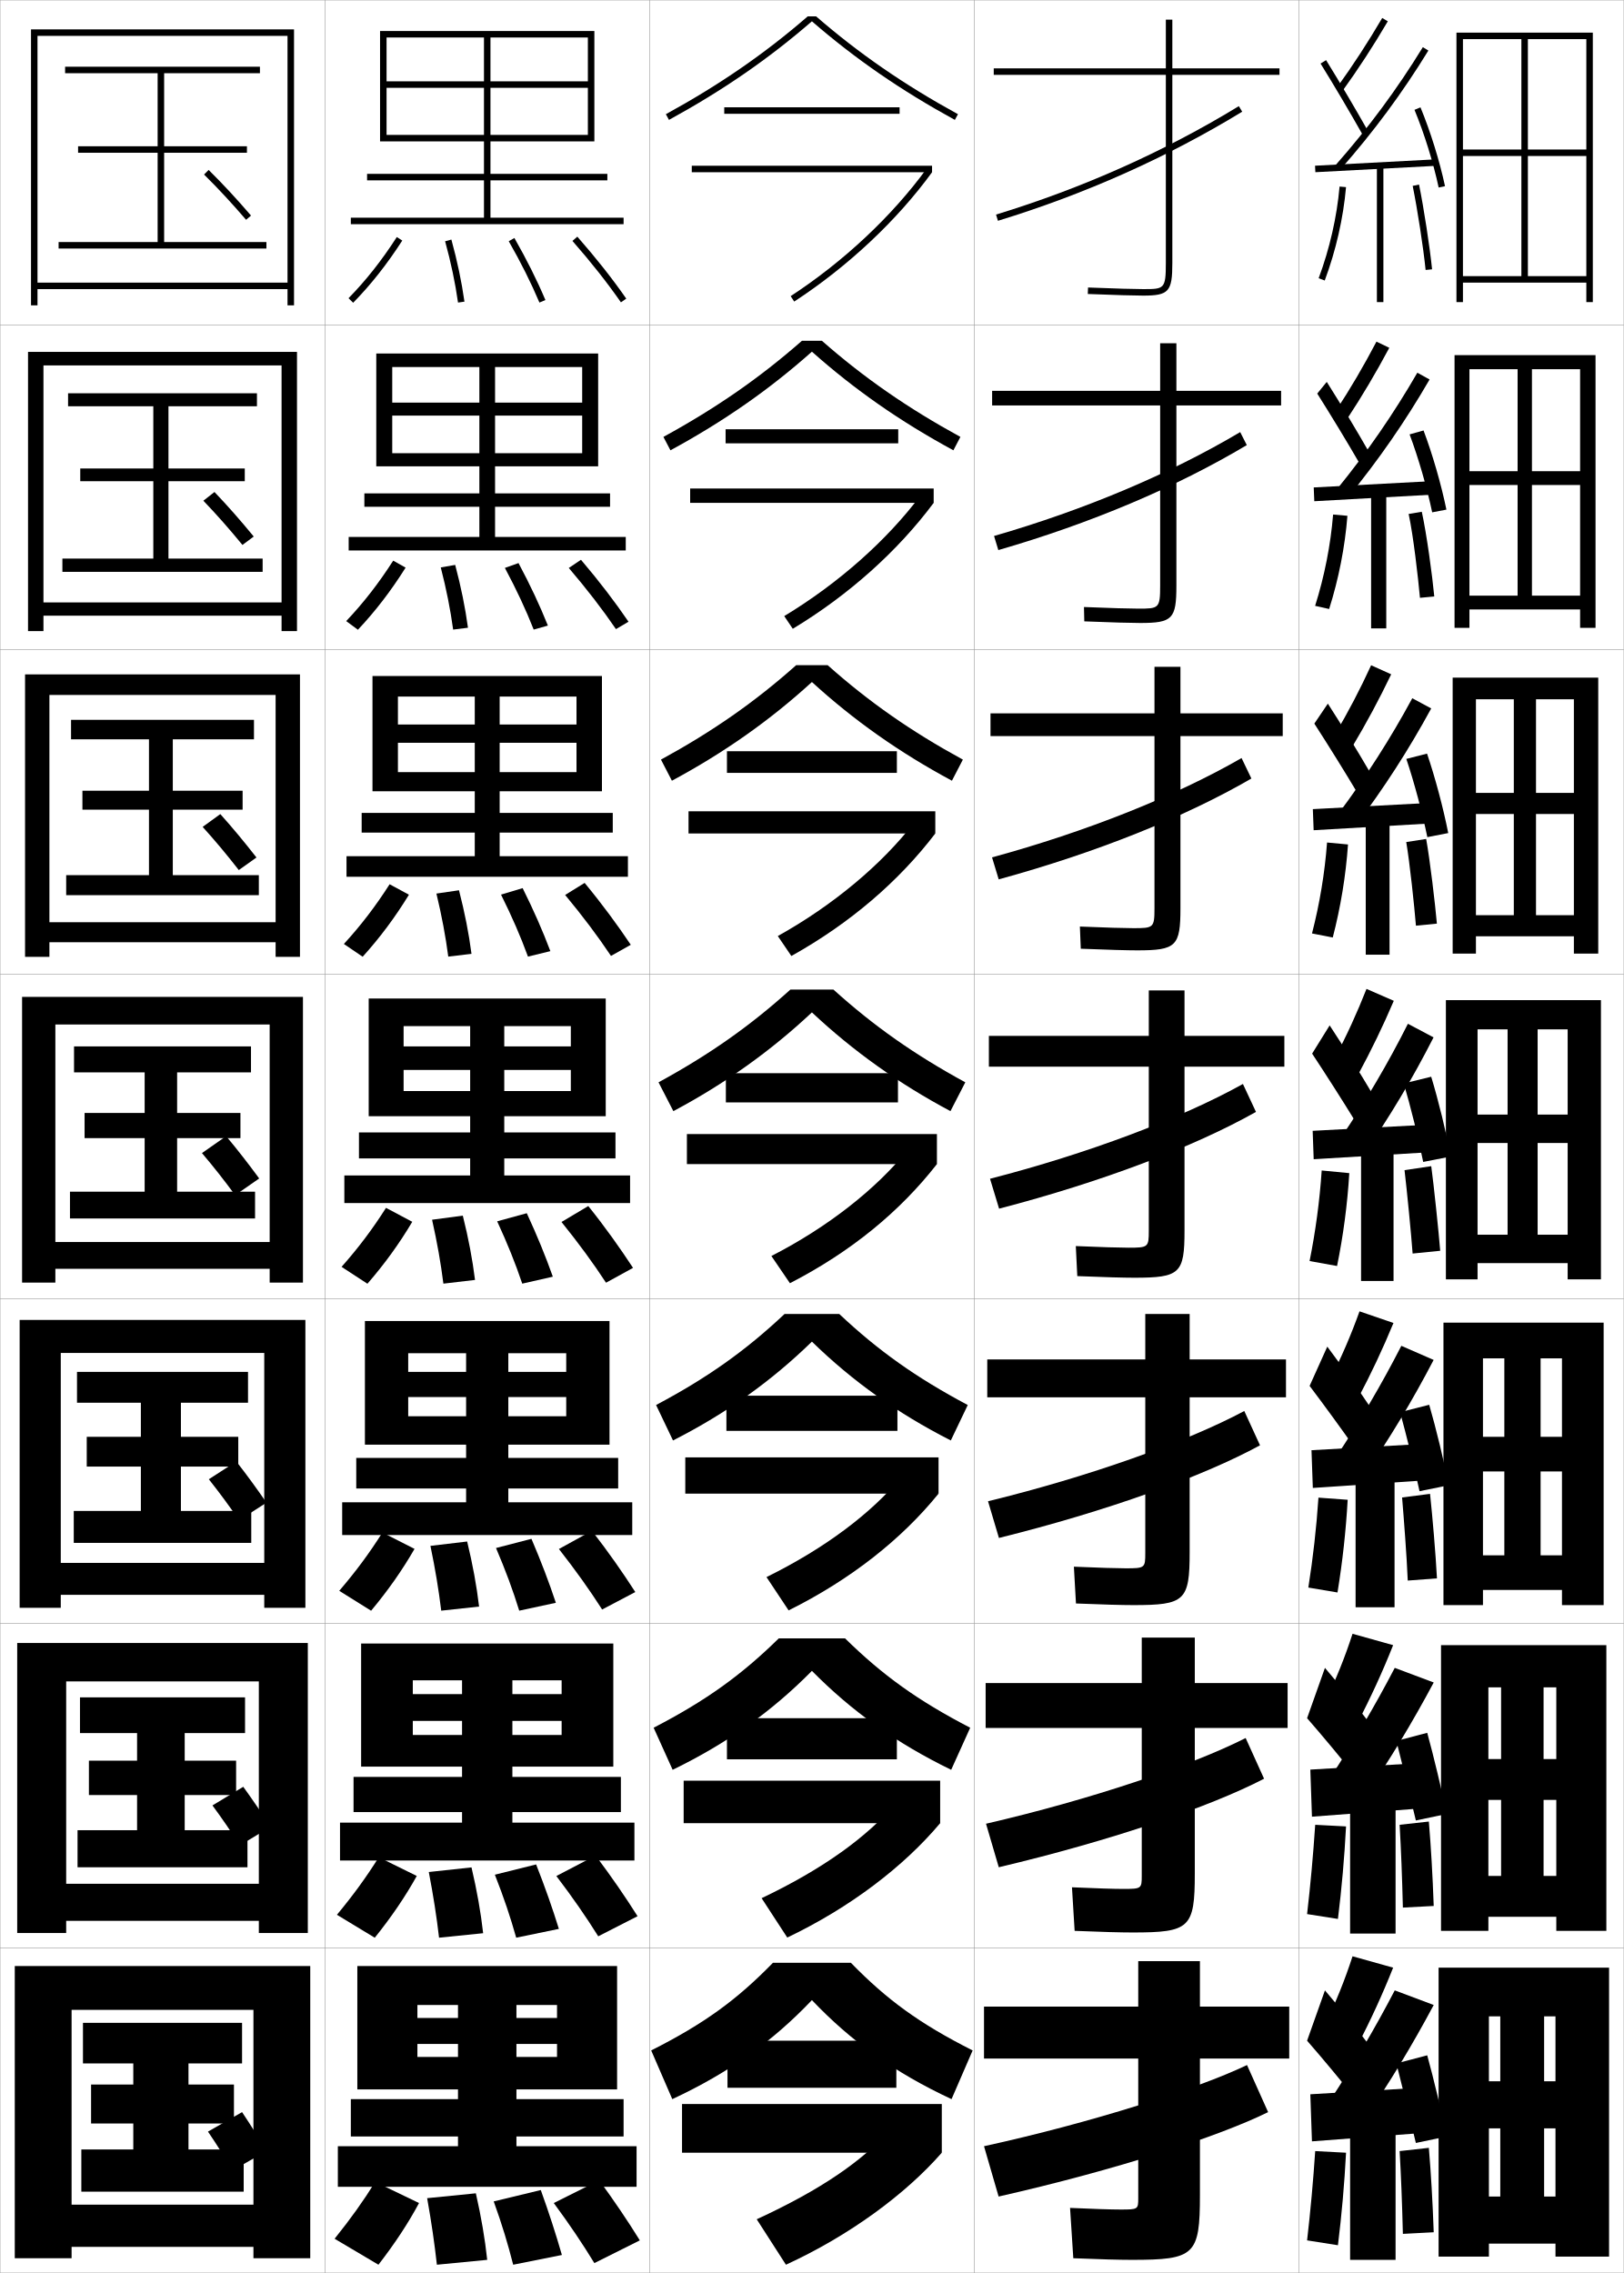
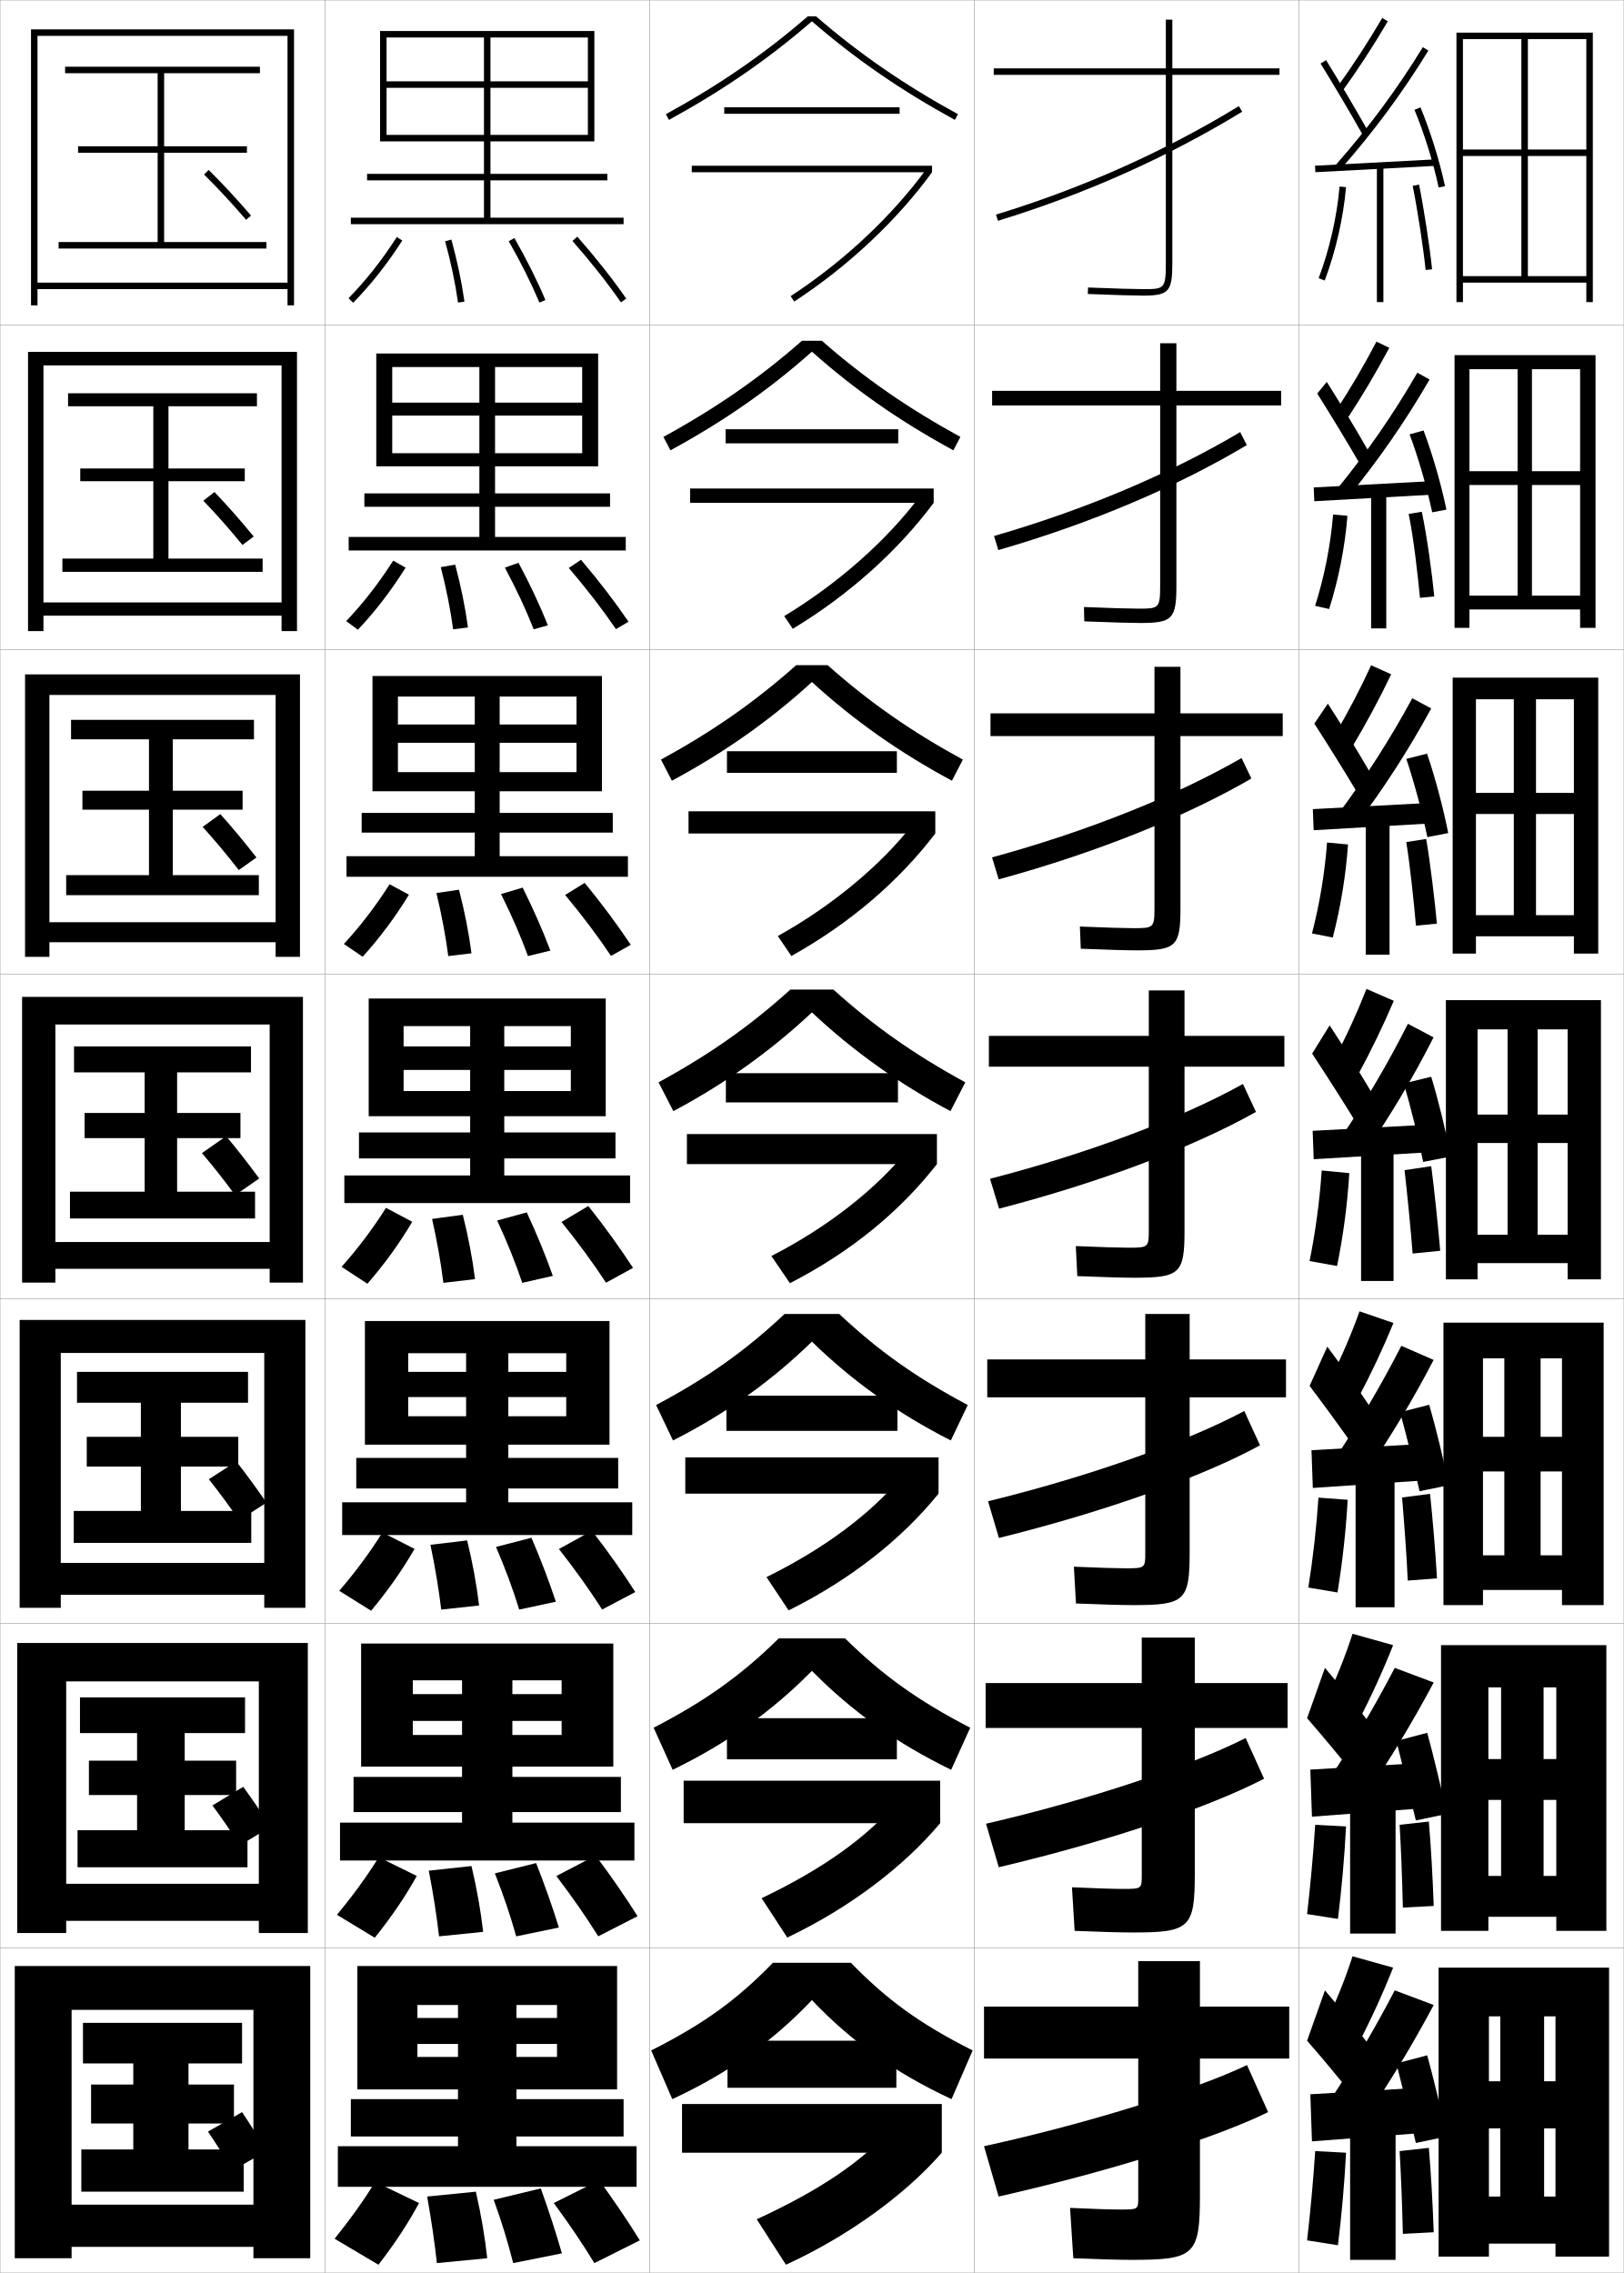
<svg xmlns="http://www.w3.org/2000/svg" width="500.1" height="700.1" viewBox="0 0 500.1 700.1" overflow="visible" enable-background="new 0 0 500.1 700.1" xml:space="preserve">
  <g id="glyphs">
    <g>
      <rect x="0.05" y="0.05" fill="none" stroke="#999999" stroke-width="0.1" width="100" height="100" />
      <rect x="0.05" y="100.05" fill="none" stroke="#999999" stroke-width="0.1" width="100" height="100" />
      <rect x="0.05" y="200.05" fill="none" stroke="#999999" stroke-width="0.1" width="100" height="100" />
      <rect x="0.05" y="300.05" fill="none" stroke="#999999" stroke-width="0.1" width="100" height="100" />
      <rect x="0.05" y="400.05" fill="none" stroke="#999999" stroke-width="0.1" width="100" height="100" />
      <rect x="0.05" y="500.05" fill="none" stroke="#999999" stroke-width="0.1" width="100" height="100" />
      <rect x="0.05" y="600.05" fill="none" stroke="#999999" stroke-width="0.1" width="100" height="100" />
      <rect x="100.05" y="0.05" fill="none" stroke="#999999" stroke-width="0.1" width="100" height="100" />
      <rect x="100.05" y="100.05" fill="none" stroke="#999999" stroke-width="0.1" width="100" height="100" />
      <rect x="100.05" y="200.05" fill="none" stroke="#999999" stroke-width="0.1" width="100" height="100" />
      <rect x="100.05" y="300.05" fill="none" stroke="#999999" stroke-width="0.1" width="100" height="100" />
      <rect x="100.05" y="400.05" fill="none" stroke="#999999" stroke-width="0.1" width="100" height="100" />
      <rect x="100.05" y="500.05" fill="none" stroke="#999999" stroke-width="0.1" width="100" height="100" />
      <rect x="100.05" y="600.05" fill="none" stroke="#999999" stroke-width="0.1" width="100" height="100" />
      <rect x="200.05" y="0.05" fill="none" stroke="#999999" stroke-width="0.1" width="100" height="100" />
      <rect x="200.05" y="100.05" fill="none" stroke="#999999" stroke-width="0.1" width="100" height="100" />
      <rect x="200.05" y="200.05" fill="none" stroke="#999999" stroke-width="0.1" width="100" height="100" />
      <rect x="200.05" y="300.05" fill="none" stroke="#999999" stroke-width="0.1" width="100" height="100" />
      <rect x="200.05" y="400.05" fill="none" stroke="#999999" stroke-width="0.1" width="100" height="100" />
      <rect x="200.05" y="500.05" fill="none" stroke="#999999" stroke-width="0.1" width="100" height="100" />
      <rect x="200.05" y="600.05" fill="none" stroke="#999999" stroke-width="0.1" width="100" height="100" />
      <rect x="300.05" y="0.05" fill="none" stroke="#999999" stroke-width="0.1" width="100" height="100" />
      <rect x="300.05" y="100.05" fill="none" stroke="#999999" stroke-width="0.1" width="100" height="100" />
      <rect x="300.05" y="200.05" fill="none" stroke="#999999" stroke-width="0.1" width="100" height="100" />
      <rect x="300.05" y="300.05" fill="none" stroke="#999999" stroke-width="0.1" width="100" height="100" />
      <rect x="300.05" y="400.05" fill="none" stroke="#999999" stroke-width="0.1" width="100" height="100" />
      <rect x="300.05" y="500.05" fill="none" stroke="#999999" stroke-width="0.1" width="100" height="100" />
      <rect x="300.05" y="600.05" fill="none" stroke="#999999" stroke-width="0.1" width="100" height="100" />
      <rect x="400.05" y="0.05" fill="none" stroke="#999999" stroke-width="0.1" width="100" height="100" />
      <rect x="400.05" y="100.05" fill="none" stroke="#999999" stroke-width="0.1" width="100" height="100" />
      <rect x="400.05" y="200.05" fill="none" stroke="#999999" stroke-width="0.1" width="100" height="100" />
      <rect x="400.05" y="300.05" fill="none" stroke="#999999" stroke-width="0.1" width="100" height="100" />
      <rect x="400.05" y="400.05" fill="none" stroke="#999999" stroke-width="0.1" width="100" height="100" />
      <rect x="400.05" y="500.05" fill="none" stroke="#999999" stroke-width="0.1" width="100" height="100" />
      <rect x="400.05" y="600.05" fill="none" stroke="#999999" stroke-width="0.1" width="100" height="100" />
    </g>
    <g>
      <path d="M306.757,66.094l0.586,1.912c26.841-8.218,52.151-19.523,75.228-33.603      l-1.041-1.707C358.596,46.688,333.438,57.925,306.757,66.094z" />
      <path d="M306.139,165.086l1.322,4.344c28.437-8.223,54.781-19.364,76.522-32.336      l-2.034-4.006C360.289,145.966,333.889,157.073,306.139,165.086z" />
      <path d="M305.521,264.079l2.057,6.775c30.034-8.228,57.413-19.204,77.818-31.068      l-3.026-6.305C361.983,245.246,334.34,256.22,305.521,264.079z" />
      <path d="M304.903,363.071l2.793,9.207c31.63-8.233,60.043-19.044,79.113-29.802      l-4.02-8.604C363.677,344.525,334.79,355.368,304.903,363.071z" />
      <path d="M304.285,462.397l3.362,11.305c33.227-8.238,62.674-18.884,80.408-28.534      l-4.846-10.569C365.37,444.138,335.24,454.85,304.285,462.397z" />
      <path d="M303.668,561.724l3.931,13.402c34.822-8.243,65.305-18.724,81.704-27.268      l-5.673-12.534C367.063,543.751,335.69,554.331,303.668,561.724z" />
      <path d="M303.05,661.05l4.5,15.5c36.419-8.248,67.936-18.563,83-26l-6.5-14.5      C368.757,643.363,336.141,653.812,303.05,661.05z" />
    </g>
    <g>
      <path d="M394.05,21.05h-33v-15h-2v15h-53v2h53v58c0,8-0.528,8-7,8      c-2.281,0-8.562-0.156-16.959-0.499l-0.082,1.998      c8.426,0.345,14.74,0.501,17.041,0.501c7.906,0,9-1.215,9-10v-58h33V21.05z" />
      <path d="M394.55,120.383h-32.25v-14.667h-5v14.667h-51.75v4.5h51.75v55.5      c0,7.032-0.406,7.083-6.75,7.083c-2.358,0-8.527-0.159-16.716-0.5l0.098,4.416      c8.393,0.344,14.641,0.5,17.201,0.5c9.977,0,11.167-1.242,11.167-11.5v-55.5h32.25      V120.383z" />
      <path d="M395.05,219.716h-31.5v-14.333h-8v14.333h-50.5v7h50.5v53      c0,6.063-0.284,6.167-6.5,6.167c-2.435,0-8.492-0.162-16.473-0.5l0.278,6.833      c8.358,0.343,14.541,0.5,17.361,0.5c12.047,0,13.333-1.27,13.333-13v-53      h31.5V219.716z" />
      <path d="M304.55,319.05v9.5h49.25v50.5c0,5.095-0.162,5.25-6.25,5.25      c-2.511,0-8.457-0.164-16.229-0.5l0.459,9.25c8.324,0.342,14.44,0.5,17.521,0.5      c14.117,0,15.5-1.297,15.5-14.5v-50.5h30.75v-9.5h-30.75v-14h-11v14H304.55z" />
      <path d="M396.05,418.716h-29.667v-13.999h-13.667v13.999h-48.666v11.667h48.666v48      c0,4.547-0.128,4.667-5.999,4.667c-2.588,0-8.423-0.167-15.987-0.5l0.64,11.333      c8.29,0.341,14.341,0.5,17.681,0.5c15.882,0,17.333-1.338,17.333-16.333v-47.667      h29.667V418.716z" />
      <path d="M396.55,518.383h-28.583v-14h-16.334v14h-48.083v13.834h48.083v45.5      c0,3.999-0.096,4.083-5.75,4.083c-2.663,0-8.387-0.169-15.743-0.5l0.82,13.417      c8.256,0.34,14.24,0.5,17.84,0.5c17.646,0,19.167-1.379,19.167-18.167v-44.833      h28.583V518.383z" />
      <path d="M369.55,604.05h-19v14h-47.5v16h47.5v43c0,3.451-0.062,3.5-5.5,3.5      c-2.74,0-8.352-0.172-15.5-0.5l1,15.5c8.223,0.339,14.141,0.5,18,0.5c19.411,0,21-1.419,21-20      v-42h27.5v-16h-27.5V604.05z" />
    </g>
    <g>
      <path d="M62.846,53.76c4.495,4.453,8.366,8.623,12.946,13.942l1.516-1.305      c-4.616-5.361-8.52-9.566-13.054-14.059L62.846,53.76z" />
      <path d="M74.668,167.843l3.479-2.587c-4.204-5.106-7.858-9.268-12.094-13.716      l-3.423,2.684C66.864,158.654,70.484,162.759,74.668,167.843z" />
      <path d="M73.545,267.985l5.442-3.87c-3.791-4.851-7.196-8.969-11.135-13.372      l-5.438,3.947C66.388,259.095,69.758,263.136,73.545,267.985z" />
      <path d="M72.421,368.126l7.405-5.152c-3.378-4.596-6.534-8.67-10.175-13.029      l-7.453,5.211C65.911,359.536,69.031,363.513,72.421,368.126z" />
    </g>
    <path d="M73.63,468.268l8.437-5.436c-2.988-4.34-5.916-8.371-9.283-12.686     l-8.469,5.474C67.768,459.978,70.637,463.889,73.63,468.268z" />
    <path d="M73.84,568.408l9.468-5.717c-2.597-4.085-5.297-8.073-8.392-12.344     l-9.484,5.737C68.625,560.419,71.244,564.266,73.84,568.408z" />
    <path d="M71.55,668.55l10.5-6c-2.207-3.829-4.679-7.774-7.5-12l-10.5,6     C66.981,660.86,69.351,664.643,71.55,668.55z" />
    <g>
      <g>
        <polygon points="88.55,87.05 11.55,87.05 11.55,89.05 88.55,89.05        88.55,94.05 90.55,94.05 90.55,9.05 9.55,9.05 9.55,94.05        11.55,94.05 11.55,11.05 88.55,11.05 " />
        <polygon points="50.55,74.55 50.55,47.05 76.05,47.05 76.05,45.05        50.55,45.05 50.55,22.55 80.05,22.55 80.05,20.55 20.05,20.55        20.05,22.55 48.55,22.55 48.55,45.05 24.05,45.05 24.05,47.05        48.55,47.05 48.55,74.55 18.05,74.55 18.05,76.55 82.05,76.55        82.05,74.55 " />
      </g>
      <g>
        <polygon points="86.716,185.55 13.383,185.55 13.383,189.633 86.716,189.633        86.716,194.383 91.466,194.383 91.466,108.383 8.633,108.383 8.633,194.383        13.383,194.383 13.383,112.55 86.716,112.55 " />
        <polygon points="51.883,172.049 51.883,148.216 75.383,148.216 75.383,144.299        51.883,144.299 51.883,125.133 79.133,125.133 79.133,121.133 20.966,121.133        20.966,125.133 47.216,125.133 47.216,144.299 24.716,144.299 24.716,148.216        47.216,148.216 47.216,172.049 19.216,172.049 19.216,176.133 80.883,176.133        80.883,172.049 " />
      </g>
      <g>
        <polygon points="84.883,284.05 15.217,284.05 15.217,290.216 84.883,290.216        84.883,294.716 92.383,294.716 92.383,207.716 7.716,207.716 7.716,294.716        15.217,294.716 15.217,214.05 84.883,214.05 " />
        <polygon points="53.217,269.55 53.217,249.383 74.717,249.383 74.717,243.55        53.217,243.55 53.217,227.716 78.216,227.716 78.216,221.716 21.883,221.716        21.883,227.716 45.883,227.716 45.883,243.55 25.383,243.55 25.383,249.383        45.883,249.383 45.883,269.55 20.383,269.55 20.383,275.716 79.717,275.716        79.717,269.55 " />
      </g>
      <g>
        <polygon points="83.05,382.55 17.05,382.55 17.05,390.8 83.05,390.8        83.05,395.05 93.3,395.05 93.3,307.05 6.8,307.05 6.8,395.05        17.05,395.05 17.05,315.55 83.05,315.55 " />
        <polygon points="54.55,367.05 54.55,350.55 74.05,350.55 74.05,342.8        54.55,342.8 54.55,330.3 77.3,330.3 77.3,322.3 22.8,322.3        22.8,330.3 44.55,330.3 44.55,342.8 26.05,342.8 26.05,350.55        44.55,350.55 44.55,367.05 21.55,367.05 21.55,375.3 78.55,375.3        78.55,367.05 " />
      </g>
      <g>
        <polygon points="81.383,481.383 18.716,481.383 18.716,491.216 81.383,491.216        81.383,495.217 94.05,495.217 94.05,406.55 6.049,406.55 6.049,495.217        18.716,495.217 18.716,416.717 81.383,416.717 " />
        <polygon points="55.716,465.383 55.716,451.716 73.383,451.716 73.383,442.55        55.716,442.55 55.716,432.05 76.383,432.05 76.383,422.55 23.716,422.55        23.716,432.05 43.383,432.05 43.383,442.55 26.716,442.55 26.716,451.716        43.383,451.716 43.383,465.383 22.716,465.383 22.716,475.216 77.383,475.216        77.383,465.383 " />
      </g>
      <g>
        <polygon points="79.716,580.217 20.383,580.217 20.383,591.633 79.716,591.633        79.716,595.383 94.8,595.383 94.8,506.05 5.3,506.05 5.3,595.383        20.383,595.383 20.383,517.883 79.716,517.883 " />
        <polygon points="56.883,563.717 56.883,552.883 72.716,552.883 72.716,542.3        56.883,542.3 56.883,533.8 75.466,533.8 75.466,522.8 24.633,522.8        24.633,533.8 42.217,533.8 42.217,542.3 27.383,542.3 27.383,552.883        42.217,552.883 42.217,563.717 23.883,563.717 23.883,575.133 76.216,575.133        76.216,563.717 " />
      </g>
      <g>
        <polygon points="78.05,679.05 22.05,679.05 22.05,692.05 78.05,692.05        78.05,695.55 95.55,695.55 95.55,605.55 4.55,605.55 4.55,695.55        22.05,695.55 22.05,619.05 78.05,619.05 " />
        <polygon points="58.05,662.05 58.05,654.05 72.05,654.05 72.05,642.05        58.05,642.05 58.05,635.55 74.55,635.55 74.55,623.05 25.55,623.05        25.55,635.55 41.05,635.55 41.05,642.05 28.05,642.05 28.05,654.05        41.05,654.05 41.05,662.05 25.05,662.05 25.05,675.05 75.05,675.05        75.05,662.05 " />
      </g>
    </g>
    <polygon points="119.05,11.55 181.05,11.55 181.05,25.05 151.05,25.05      151.05,11.55 149.05,11.55 149.05,25.05 119.05,25.05 119.05,27.05      149.05,27.05 149.05,53.55 113.05,53.55 113.05,55.55 149.05,55.55      149.05,67.05 108.05,67.05 108.05,69.05 192.05,69.05 192.05,67.05      151.05,67.05 151.05,55.55 187.05,55.55 187.05,53.55 151.05,53.55      151.05,27.05 181.05,27.05 181.05,41.55 119.05,41.55 119.05,43.55      183.05,43.55 183.05,9.55 117.05,9.55 117.05,43.55 119.05,43.55 " />
    <g>
      <polygon points="152.466,124.008 152.466,113.049 147.633,113.049 147.633,124.008       120.799,124.008 120.799,128.008 147.633,128.008 147.633,151.966 112.216,151.966       112.216,156.091 147.633,156.091 147.633,165.383 107.383,165.383 107.383,169.55       192.716,169.55 192.716,165.383 152.466,165.383 152.466,156.091 187.883,156.091       187.883,151.966 152.466,151.966 152.466,128.008 179.3,128.008 179.3,139.591       120.799,139.591 120.799,143.633 184.216,143.633 184.216,108.883 115.883,108.883       115.883,143.633 120.799,143.633 120.799,113.049 179.3,113.049 179.3,124.008 " />
      <polygon points="153.883,223.154 153.883,214.55 146.216,214.55 146.216,223.154       122.55,223.154 122.55,228.779 146.216,228.779 146.216,250.383 111.383,250.383       111.383,256.445 146.216,256.445 146.216,263.716 106.716,263.716 106.716,270.05       193.383,270.05 193.383,263.716 153.883,263.716 153.883,256.445 188.716,256.445       188.716,250.383 153.883,250.383 153.883,228.779 177.55,228.779 177.55,237.82       122.55,237.82 122.55,243.716 185.383,243.716 185.383,208.216 114.716,208.216       114.716,243.716 122.55,243.716 122.55,214.55 177.55,214.55 177.55,223.154 " />
      <polygon points="155.3,322.3 155.3,316.05 144.8,316.05 144.8,322.3       124.3,322.3 124.3,329.55 144.8,329.55 144.8,348.8 110.55,348.8       110.55,356.8 144.8,356.8 144.8,362.05 106.05,362.05 106.05,370.55       194.05,370.55 194.05,362.05 155.3,362.05 155.3,356.8 189.55,356.8       189.55,348.8 155.3,348.8 155.3,329.55 175.8,329.55 175.8,336.05       124.3,336.05 124.3,343.8 186.55,343.8 186.55,307.55 113.55,307.55       113.55,343.8 124.3,343.8 124.3,316.05 175.8,316.05 175.8,322.3 " />
    </g>
    <polygon points="156.55,422.55 156.55,416.8 143.55,416.8 143.55,422.55      125.717,422.55 125.717,430.3 143.55,430.3 143.55,449.05 109.717,449.05      109.717,458.466 143.55,458.466 143.55,462.716 105.383,462.716 105.383,472.8      194.717,472.8 194.717,462.716 156.55,462.716 156.55,458.466 190.383,458.466      190.383,449.05 156.55,449.05 156.55,430.3 174.383,430.3 174.383,436.216      125.717,436.216 125.717,444.966 187.717,444.966 187.717,406.884 112.383,406.884      112.383,444.966 125.717,444.966 125.717,416.8 174.383,416.8 174.383,422.55 " />
    <polygon points="157.8,521.8 157.8,517.55 142.3,517.55 142.3,521.8      127.133,521.8 127.133,530.05 142.3,530.05 142.3,547.3 108.883,547.3      108.883,558.133 142.3,558.133 142.3,561.383 104.717,561.383 104.717,573.05      195.383,573.05 195.383,561.383 157.8,561.383 157.8,558.133 191.216,558.133      191.216,547.3 157.8,547.3 157.8,530.05 172.967,530.05 172.967,534.383      127.133,534.383 127.133,544.133 188.883,544.133 188.883,506.217 111.217,506.217      111.217,544.133 127.133,544.133 127.133,517.55 172.967,517.55 172.967,521.8 " />
    <polygon points="159.05,621.55 159.05,617.55 141.05,617.55 141.05,621.55      128.55,621.55 128.55,629.55 141.05,629.55 141.05,646.55 108.05,646.55      108.05,658.05 141.05,658.05 141.05,661.05 104.05,661.05 104.05,673.55      196.05,673.55 196.05,661.05 159.05,661.05 159.05,658.05 192.05,658.05      192.05,646.55 159.05,646.55 159.05,629.55 171.55,629.55 171.55,633.55      128.55,633.55 128.55,643.55 190.05,643.55 190.05,605.55 110.05,605.55      110.05,643.55 128.55,643.55 128.55,617.55 171.55,617.55 171.55,621.55 " />
    <g>
      <g>
        <path d="M115.55,672.05c-3.688,5.918-7.436,11.196-12.5,17.5l13.5,8       c5.077-6.569,9.181-12.783,12.5-19L115.55,672.05z" />
-         <path d="M134.55,697.55l15.5-1.5c-0.682-6.406-1.848-13.247-3.5-20.5l-15,1.5       C132.889,684.532,133.826,691.061,134.55,697.55z" />
-         <path d="M158.05,697.55l15-3c-1.802-6.273-3.944-12.91-6.5-20l-14.5,3.5       C154.664,685.295,156.411,691.129,158.05,697.55z" />
+         <path d="M134.55,697.05l15.5-1.5c-0.682-6.406-1.848-13.247-3.5-20.5l-15,1.5       C132.889,684.032,133.826,690.561,134.55,697.05z" />
+         <path d="M158.05,697.05l15-3c-1.802-6.273-3.944-12.91-6.5-20l-14.5,3.5       C154.664,684.795,156.411,690.629,158.05,697.05z" />
        <path d="M183.05,697.05l14-7c-3.668-5.931-7.764-11.983-12.5-18.5l-14,7       C175.463,685.205,179.353,691.022,183.05,697.05z" />
      </g>
      <g>
        <path d="M103.764,589.767l11.655,7.066c5.138-6.398,9.382-12.621,12.937-19.026       l-11.697-5.765C112.809,578.179,108.875,583.605,103.764,589.767z" />
-         <path d="M135.218,596.823l13.58-1.381c-0.715-6.374-1.906-13.117-3.587-20.271       l-13.155,1.422C133.472,583.925,134.47,590.394,135.218,596.823z" />
-         <path d="M158.979,596.823l13.141-2.714c-1.936-6.254-4.241-12.826-7.009-19.851       l-12.706,3.165C155.214,584.566,157.185,590.458,158.979,596.823z" />
+         <path d="M135.218,596.406l13.58-1.38c-0.715-6.374-1.906-13.117-3.587-20.271       l-13.155,1.422C133.472,583.508,134.47,589.977,135.218,596.406z" />
+         <path d="M158.979,596.406l13.141-2.714c-1.936-6.254-4.241-12.825-7.009-19.851       l-12.706,3.165C155.214,584.149,157.185,590.042,158.979,596.406z" />
        <path d="M184.246,596.395l12.107-6.19c-3.772-5.971-8.007-12.139-12.928-18.682       l-12.084,6.304C176.401,584.475,180.456,590.354,184.246,596.395z" />
      </g>
      <g>
        <path d="M104.479,489.983l9.81,6.133c5.199-6.229,9.584-12.46,13.375-19.052       l-9.893-5.029C113.758,478.391,109.638,483.964,104.479,489.983z" />
-         <path d="M135.887,496.097l11.66-1.261c-0.749-6.342-1.964-12.987-3.675-20.041       l-11.31,1.344C134.056,483.316,135.114,489.728,135.887,496.097z" />
-         <path d="M159.909,496.097l11.281-2.427c-2.069-6.234-4.539-12.742-7.518-19.702       l-10.912,2.831C155.765,483.839,157.959,489.788,159.909,496.097z" />
+         <path d="M135.887,495.764l11.66-1.261c-0.749-6.343-1.964-12.988-3.675-20.042       l-11.31,1.344C134.056,482.983,135.114,489.394,135.887,495.764z" />
+         <path d="M159.909,495.764l11.281-2.428c-2.069-6.234-4.539-12.742-7.518-19.701       l-10.912,2.83C155.765,483.505,157.959,489.454,159.909,495.764z" />
        <path d="M185.443,495.74l10.214-5.381c-3.876-6.012-8.251-12.294-13.356-18.863       l-10.167,5.607C177.34,483.745,181.561,489.686,185.443,495.74z" />
      </g>
      <g>
        <path d="M105.192,390.2l7.965,5.199c5.26-6.058,9.786-12.298,13.812-19.078       l-8.09-4.293C114.706,378.603,110.399,384.323,105.192,390.2z" />
-         <path d="M136.555,395.37l9.74-1.141c-0.782-6.311-2.023-12.858-3.763-19.812       l-9.465,1.266C134.64,382.709,135.758,389.061,136.555,395.37z" />
-         <path d="M160.839,395.37l9.422-2.141c-2.203-6.215-4.836-12.658-8.027-19.553       l-9.117,2.496C156.315,383.11,158.733,389.117,160.839,395.37z" />
+         <path d="M136.555,395.12l9.74-1.141c-0.782-6.311-2.023-12.858-3.763-19.812       l-9.465,1.266C134.64,382.459,135.758,388.811,136.555,395.12z" />
+         <path d="M160.839,395.12l9.422-2.141c-2.203-6.215-4.836-12.658-8.027-19.553       l-9.117,2.496C156.315,382.86,158.733,388.867,160.839,395.12z" />
        <path d="M186.64,395.085l8.32-4.57c-3.98-6.053-8.494-12.45-13.784-19.045       l-8.252,4.91C178.278,383.015,182.665,389.017,186.64,395.085z" />
      </g>
      <g>
        <path d="M105.907,290.75l5.786,3.933c5.321-5.888,9.988-12.137,14.25-19.105       l-5.954-3.223C115.653,279.147,111.161,285.015,105.907,290.75z" />
-         <path d="M138.056,294.643l7.154-0.854c-0.816-6.278-2.083-12.729-3.851-19.583       l-6.953,1.02C136.056,282.101,137.235,288.394,138.056,294.643z" />
-         <path d="M162.602,294.643l6.895-1.687c-2.336-6.196-5.133-12.574-8.536-19.404       l-6.657,1.995C157.699,282.381,160.341,288.446,162.602,294.643z" />
+         <path d="M138.056,294.477l7.154-0.854c-0.816-6.278-2.083-12.729-3.851-19.583       l-6.953,1.02C136.056,281.934,137.235,288.227,138.056,294.477z" />
+         <path d="M162.602,294.477l6.895-1.687c-2.336-6.196-5.133-12.575-8.536-19.404       l-6.657,1.995C157.699,282.215,160.341,288.279,162.602,294.477z" />
        <path d="M188.169,294.43l6.094-3.428c-4.085-6.093-8.738-12.439-14.212-19.06       l-6.002,3.713C179.55,282.284,184.102,288.347,188.169,294.43z" />
      </g>
      <g>
        <path d="M106.622,191.3l3.607,2.667c5.382-5.717,10.19-11.975,14.688-19.131       l-3.818-2.153C116.602,179.692,111.923,185.708,106.622,191.3z" />
-         <path d="M139.558,193.917l4.567-0.567c-0.849-6.247-2.141-12.6-3.938-19.354       l-4.441,0.775C137.473,181.494,138.712,187.727,139.558,193.917z" />
-         <path d="M164.366,193.917l4.368-1.233c-2.469-6.176-5.43-12.491-9.044-19.255       l-4.197,1.493C159.083,181.653,161.949,187.776,164.366,193.917z" />
+         <path d="M139.558,193.834l4.567-0.568c-0.849-6.247-2.141-12.6-3.938-19.354       l-4.441,0.775C137.473,181.41,138.712,187.644,139.558,193.834z" />
+         <path d="M164.366,193.833l4.368-1.233c-2.469-6.176-5.43-12.491-9.044-19.255       l-4.197,1.494C159.083,181.57,161.949,187.693,164.366,193.833z" />
        <path d="M189.7,193.776l3.867-2.285c-4.189-6.133-8.98-12.428-14.64-19.074       l-3.753,2.516C180.821,181.554,185.54,187.679,189.7,193.776z" />
      </g>
      <g>
        <path d="M107.336,91.85L108.764,93.25c5.444-5.547,10.393-11.813,15.127-19.158       l-1.682-1.084C117.55,80.237,112.685,86.399,107.336,91.85z" />
        <path d="M137.085,74.314c1.805,6.571,3.104,12.746,3.975,18.876l1.98-0.281       c-0.883-6.215-2.199-12.47-4.025-19.124L137.085,74.314z" />
        <path d="M156.682,74.296c3.785,6.629,6.875,12.81,9.447,18.894l1.842-0.779       c-2.603-6.157-5.728-12.407-9.553-19.106L156.682,74.296z" />
        <path d="M176.298,74.209c5.795,6.614,10.679,12.801,14.932,18.912l1.641-1.143       c-4.294-6.173-9.224-12.416-15.068-19.088L176.298,74.209z" />
      </g>
    </g>
    <g>
      <path d="M251.35,5.05H248.75c-13.21,11.456-27.111,21.044-43.681,30.123      l0.961,1.754c16.693-9.146,30.701-18.816,44.02-30.365      c13.318,11.549,27.326,21.219,44.02,30.365l0.961-1.754      C278.461,26.094,264.56,16.506,251.35,5.05z" />
      <path d="M253.127,104.966h-6.155c-12.947,11.379-26.406,20.714-42.657,29.603      l2.164,4.128c16.422-8.916,30.46-18.709,43.57-30.381      c13.11,11.672,27.147,21.466,43.569,30.381l2.164-4.128      C279.532,125.681,266.074,116.345,253.127,104.966z" />
      <path d="M254.904,204.883h-9.709c-12.685,11.302-25.701,20.384-41.632,29.082      l3.367,6.502c16.15-8.684,30.218-18.604,43.12-30.398      c12.901,11.795,26.97,21.714,43.12,30.398l3.367-6.502      C280.604,225.268,267.589,216.186,254.904,204.883z" />
      <path d="M250.05,311.823c12.693,11.918,26.791,21.962,42.67,30.415l4.57-8.877      c-15.613-8.507-28.187-17.336-40.608-28.562h-13.264      c-12.422,11.226-24.995,20.055-40.608,28.562l4.57,8.877      C223.259,333.785,237.356,323.741,250.05,311.823z" />
      <path d="M250.05,413.232c12.473,12.166,26.359,22.091,42.779,30.442l5.214-10.918      c-15.887-8.439-27.595-16.764-39.572-28.041H241.628      c-11.978,11.277-23.686,19.602-39.572,28.041l5.213,10.918      C223.689,435.323,237.576,425.398,250.05,413.232z" />
      <path d="M250.05,514.641c12.253,12.415,25.929,22.222,42.89,30.472l5.857-12.959      c-16.16-8.372-27.003-16.192-38.536-27.521h-20.421      c-11.533,11.328-22.377,19.148-38.536,27.521l5.856,12.959      C224.121,536.862,237.796,527.056,250.05,514.641z" />
      <path d="M250.05,616.05c12.033,12.663,25.498,22.351,43,30.5l6.5-15      c-16.433-8.306-26.411-15.621-37.5-27h-24c-11.089,11.379-21.067,18.694-37.5,27l6.5,15      C224.552,638.4,238.017,628.713,250.05,616.05z" />
    </g>
    <g>
      <path d="M408.05,623.55l10,6.5c4.062-7.768,7.784-15.886,11-24l-12.5-3.5      C414.198,609.793,411.412,616.76,408.05,623.55z" />
      <path d="M402.55,628.55c4.521,5.159,10.724,12.638,15,18l5-15.5      c-3.977-5.259-9.525-12.163-14.5-18L402.55,628.55z" />
      <g>
        <path d="M409.55,647.05l10.5,6c7.966-11.651,14.856-23.062,21.5-35.5l-12-4.5       C423.364,624.91,416.869,635.917,409.55,647.05z" />
      </g>
      <polygon points="437.05,657.05 437.05,643.05 403.55,645.05 404.05,659.55 " />
      <g>
        <path d="M430.05,635.55c1.783,6.949,4.351,17.411,6,24.5l9.5-2       c-1.52-7.368-4.032-17.837-6-25L430.05,635.55z" />
      </g>
      <rect x="415.8" y="654.55" width="14" height="41.5" />
      <path d="M402.55,690.05l9.5,1.5c1.162-9.433,2.002-18.897,2.5-28.5l-9.5-0.5      C404.43,671.855,403.61,680.882,402.55,690.05z" />
      <path d="M441.55,687.55c-0.344-9.621-0.842-18.118-1.5-26l-9,1      c0.452,7.882,0.761,15.883,1,25.5L441.55,687.55z" />
    </g>
    <g>
      <path d="M411.739,26.964l1.621,1.172c4.969-6.881,9.564-13.939,14.052-21.58      L425.688,5.544C421.233,13.128,416.671,20.136,411.739,26.964z" />
      <path d="M406.7,19.577c3.989,6.424,9.205,15.25,12.978,21.963l1.744-0.98      c-3.786-6.735-9.02-15.592-13.022-22.037L406.7,19.577z" />
      <path d="M411.3,50.889l1.5,1.322c10.246-11.618,19.111-23.604,27.103-36.639      l-1.705-1.045C430.267,27.463,421.469,39.356,411.3,50.889z" />
      <rect x="422.8" y="32.273" transform="matrix(-0.052764 -0.998607 0.998607 -0.052764 395.1825 476.9529)" width="1.999" height="37.553" />
      <path d="M435.626,33.832c3.002,7.247,5.786,16.192,7.446,23.928l1.955-0.42      c-1.684-7.847-4.508-16.921-7.554-24.273L435.626,33.832z" />
      <rect x="424.05" y="51.05" width="2" height="42" />
      <path d="M406.112,85.7l1.875,0.699c3.447-9.248,5.715-19.193,6.559-28.762      l-1.992-0.176C411.726,66.854,409.499,76.619,406.112,85.7z" />
      <path d="M435.069,57.249c1.478,7.267,3.303,19.128,3.985,25.901l1.99-0.201      c-0.688-6.827-2.527-18.779-4.015-26.099L435.069,57.249z" />
    </g>
    <g>
      <g>
        <path d="M411.374,126.577l3.454,2.528c4.658-7.067,8.944-14.302,13.04-21.982       l-3.952-1.898C419.99,112.714,415.886,119.716,411.374,126.577z" />
        <path d="M405.677,121.226c4.053,6.393,9.335,15.103,13.068,21.569l2.881-3.54       c-3.693-6.467-8.877-15.103-13.018-21.631L405.677,121.226z" />
        <path d="M411.673,150.763l3.356,2.573c9.529-11.64,17.765-23.529,25.248-36.449       l-3.77-2.092C429.148,127.536,421.033,139.282,411.673,150.763z" />
        <polygon points="404.596,150.135 404.771,154.381 442.188,152.298 442.096,148.134 " />
        <path d="M434.118,133.791c2.705,7.203,5.36,16.396,6.958,24.01l4.382-0.835       c-1.595-7.751-4.272-17.05-7.041-24.375L434.118,133.791z" />
        <rect x="422.268" y="151.8" width="4.666" height="41.75" />
        <path d="M405.023,186.604l4.32,0.975c2.934-9.271,4.875-19.132,5.629-28.709       l-4.41-0.39C409.8,167.867,407.893,177.512,405.023,186.604z" />
        <path d="M441.722,183.716c-0.609-6.444-2.339-19.249-3.847-26.086l-4.049,0.674       c1.465,6.783,2.9,19.443,3.486,25.831L441.722,183.716z" />
      </g>
      <g>
        <path d="M411.137,226.19l5.288,3.885c4.348-7.253,8.324-14.665,12.029-22.384       l-6.181-2.784C418.876,212.302,415.229,219.296,411.137,226.19z" />
        <path d="M404.782,222.875c4.115,6.361,9.465,14.956,13.16,21.175l4.016-6.1       c-3.6-6.199-8.732-14.614-13.013-21.226L404.782,222.875z" />
        <path d="M412.175,250.638l5.212,3.824c8.813-11.661,16.419-23.455,23.394-36.258       l-5.834-3.14C428.159,227.608,420.726,239.207,412.175,250.638z" />
        <polygon points="404.323,249.218 404.569,255.715 441.903,253.548 441.823,247.218 " />
        <path d="M433.114,233.75c2.407,7.158,4.934,16.599,6.47,24.092l6.435-1.251       c-1.506-7.656-4.037-17.179-6.53-24.475L433.114,233.75z" />
        <rect x="420.614" y="252.55" width="7.332" height="41.5" />
        <path d="M404.063,287.508l6.391,1.251c2.419-9.292,4.035-19.071,4.699-28.657       l-6.454-0.604C408.003,268.879,406.415,278.404,404.063,287.508z" />
        <path d="M442.527,284.483c-0.53-6.061-2.149-19.717-3.304-26.075l-6.137,0.949       c1.078,6.299,2.498,19.758,2.988,25.76L442.527,284.483z" />
      </g>
      <g>
        <path d="M420.846,304.59c-2.87,7.299-6.057,14.287-9.731,21.214l7.121,5.241       c4.038-7.439,7.704-15.027,11.019-22.785L420.846,304.59z" />
        <path d="M404.103,324.523c4.179,6.33,9.594,14.809,13.251,20.781l5.152-8.659       c-3.507-5.931-8.59-14.125-13.009-20.819L404.103,324.523z" />
        <path d="M412.891,350.513l7.068,5.074c8.097-11.683,15.072-23.38,21.54-36.068       l-7.898-4.188C427.384,327.682,420.634,339.133,412.891,350.513z" />
        <polygon points="441.767,346.301 404.267,348.301 404.583,357.049 441.833,354.799 " />
        <path d="M432.325,333.709c2.109,7.113,4.508,16.802,5.981,24.175l8.486-1.667       c-1.417-7.561-3.802-17.309-6.019-24.576L432.325,333.709z" />
        <rect x="419.175" y="353.3" width="10" height="41.25" />
        <path d="M407.051,360.516c-0.63,9.376-1.898,18.781-3.731,27.896l8.461,1.526       c1.903-9.314,3.193-19.011,3.769-28.604L407.051,360.516z" />
        <path d="M443.548,385.25c-0.451-5.678-1.961-20.187-2.761-26.062l-8.225,1.225       c0.69,5.815,2.096,20.073,2.489,25.688L443.548,385.25z" />
      </g>
      <g>
        <path d="M409.582,425.011l8.561,5.87c4.05-7.604,7.744-15.456,11.009-23.393       l-10.453-3.585C416.087,411.175,413.101,418.151,409.582,425.011z" />
        <path d="M403.326,426.87c4.351,5.744,10.159,13.723,14.126,19.391l5.076-12.08       c-3.742-5.594-9.059-13.144-13.755-19.409L403.326,426.87z" />
        <path d="M411.22,449.114l8.785,5.537c8.031-11.666,14.964-23.221,21.52-35.783       l-9.949-4.344C425.374,426.63,418.751,437.858,411.22,449.114z" />
        <polygon points="439.408,444.675 403.908,446.675 404.316,458.3 439.441,455.925 " />
        <path d="M431.188,434.963c1.946,7.031,4.429,17.106,5.991,24.337l8.992-1.833       c-1.468-7.464-3.916-17.573-6.009-24.788L431.188,434.963z" />
        <rect x="417.487" y="453.675" width="12" height="41.375" />
        <path d="M402.935,488.981l8.98,1.513c1.533-9.374,2.598-18.954,3.135-28.552       l-9-0.66C405.425,470.624,404.382,479.839,402.935,488.981z" />
        <path d="M442.549,486.149c-0.397-7.648-1.401-19.152-2.13-26.031l-8.613,1.113       c0.572,6.848,1.429,17.978,1.745,25.594L442.549,486.149z" />
      </g>
      <g>
        <path d="M408.05,524.217l10,6.5c4.062-7.768,7.784-15.886,11-24l-12.5-3.5       C414.198,510.46,411.412,517.427,408.05,524.217z" />
        <path d="M402.55,529.217c4.521,5.159,10.724,12.638,15,18l5-15.5       c-3.977-5.259-9.525-12.163-14.5-18L402.55,529.217z" />
        <g>
          <path d="M409.55,547.717l10.5,6c7.966-11.651,14.856-23.062,21.5-35.5l-12-4.5        C423.364,525.577,416.869,536.584,409.55,547.717z" />
        </g>
        <polygon points="437.05,557.05 437.05,543.05 403.55,545.05 404.05,559.55 " />
        <g>
          <path d="M430.05,536.217c1.783,6.949,4.351,17.411,6,24.5l9.5-2        c-1.52-7.368-4.032-17.837-6-25L430.05,536.217z" />
        </g>
        <rect x="415.8" y="554.05" width="14" height="41.5" />
        <path d="M402.55,589.55l9.5,1.5c1.162-9.433,2.002-18.897,2.5-28.5l-9.5-0.5       C404.43,571.355,403.61,580.382,402.55,589.55z" />
        <path d="M441.55,587.05c-0.344-9.621-0.842-18.118-1.5-26l-9,1       c0.452,7.882,0.761,15.883,1,25.5L441.55,587.05z" />
      </g>
    </g>
    <polygon points="458.55,621.05 479.05,621.05 479.05,641.05 458.55,641.05      458.55,655.55 479.05,655.55 479.05,676.55 475.55,676.55 475.55,621.05      462.05,621.05 462.05,676.55 458.55,676.55 458.55,691.05 479.05,691.05      479.05,695.05 495.55,695.05 495.55,606.05 443.05,606.05 443.05,695.05      458.55,695.05 " />
    <g>
      <polygon points="450.55,12.05 488.55,12.05 488.55,46.05 450.55,46.05       450.55,48.05 488.55,48.05 488.55,85.05 470.55,85.05 470.55,12.05       468.55,12.05 468.55,85.05 450.55,85.05 450.55,87.05 488.55,87.05       488.55,93.05 490.55,93.05 490.55,10.05 448.55,10.05 448.55,93.05       450.55,93.05 " />
      <polygon points="452.55,113.717 486.634,113.717 486.634,145.133 452.55,145.133       452.55,149.383 486.634,149.383 486.634,183.466 471.8,183.466 471.8,113.717       467.384,113.717 467.384,183.466 452.55,183.466 452.55,187.717 486.634,187.717       486.634,193.383 491.384,193.383 491.384,109.383 447.966,109.383 447.966,193.383       452.55,193.383 " />
      <polygon points="454.55,215.383 484.717,215.383 484.717,244.216 454.55,244.216       454.55,250.716 484.717,250.716 484.717,281.883 473.05,281.883 473.05,215.383       466.217,215.383 466.217,281.883 454.55,281.883 454.55,288.383 484.717,288.383       484.717,293.716 492.217,293.716 492.217,208.716 447.383,208.716 447.383,293.716       454.55,293.716 " />
    </g>
    <g>
      <polygon points="458.383,519.716 479.3,519.716 479.3,541.8 458.383,541.8       458.383,554.383 479.3,554.383 479.3,577.8 475.383,577.8 475.383,519.716       462.3,519.716 462.3,577.8 458.383,577.8 458.383,590.383 479.3,590.383       479.3,594.717 494.716,594.717 494.716,506.716 443.8,506.716 443.8,594.717       458.383,594.717 " />
      <polygon points="456.716,418.383 481.05,418.383 481.05,442.55 456.716,442.55       456.716,453.216 481.05,453.216 481.05,479.05 474.466,479.05 474.466,418.383       463.3,418.383 463.3,479.05 456.716,479.05 456.716,489.716 481.05,489.716       481.05,494.384 493.883,494.384 493.883,407.383 444.55,407.383 444.55,494.384       456.716,494.384 " />
      <polygon points="455.05,317.05 482.8,317.05 482.8,343.3 455.05,343.3       455.05,352.05 482.8,352.05 482.8,380.3 473.55,380.3 473.55,317.05       464.3,317.05 464.3,380.3 455.05,380.3 455.05,389.05 482.8,389.05       482.8,394.05 493.05,394.05 493.05,308.05 445.3,308.05 445.3,394.05       455.05,394.05 " />
    </g>
    <g>
      <g>
        <rect x="224.05" y="628.55" width="52" height="14.5" />
        <rect x="210.05" y="648.05" width="80" height="15" />
        <path d="M274.05,656.05c-8.402,9.439-20.948,18.267-41,27.5l9,14       c19.495-8.941,36.875-21.746,48-34.5L274.05,656.05z" />
      </g>
      <g>
        <rect x="223.883" y="529.216" width="52.333" height="12.667" />
        <rect x="210.549" y="548.466" width="79" height="13.084" />
        <path d="M234.555,584.652l7.905,12.128c19.306-9.22,35.865-21.855,47.089-35.23       l-13.704-6.086C267.052,565.713,253.734,575.525,234.555,584.652z" />
      </g>
      <g>
        <rect x="223.716" y="429.883" width="52.667" height="10.834" />
        <rect x="211.05" y="448.883" width="78" height="11.167" />
        <path d="M236.062,485.755l6.81,10.257c19.117-9.498,34.854-21.965,46.178-35.962       l-11.408-5.171C268.456,465.938,254.367,476.733,236.062,485.755z" />
      </g>
      <g>
        <rect x="223.55" y="330.55" width="53" height="9" />
        <rect x="211.55" y="349.3" width="77" height="9.25" />
        <path d="M237.567,386.857l5.715,8.385c18.928-9.775,33.844-22.073,45.268-36.692       l-9.112-4.257C269.86,366.161,255,377.942,237.567,386.857z" />
      </g>
    </g>
    <g>
      <g>
        <rect x="223.883" y="231.383" width="52.333" height="6.667" />
        <rect x="212.049" y="249.883" width="76" height="6.833" />
        <path d="M239.545,288.309l4.175,6.147c18.143-10.128,33.113-23.043,44.33-37.74       l-6.614-3.23C271.497,266.285,256.626,278.796,239.545,288.309z" />
      </g>
      <g>
        <rect x="223.466" y="132.216" width="53.167" height="4.333" />
        <rect x="212.55" y="150.466" width="75" height="4.417" />
        <path d="M241.524,189.761l2.634,3.91c17.359-10.482,32.382-24.013,43.392-38.788       l-4.115-2.203C273.134,166.41,258.253,179.65,241.524,189.761z" />
      </g>
      <g>
        <rect x="223.05" y="33.05" width="54" height="2" />
        <rect x="213.05" y="51.05" width="74" height="2" />
        <path d="M243.503,91.213l1.094,1.673c16.575-10.836,31.651-24.983,42.453-39.836       l-1.617-1.176C274.771,66.534,259.879,80.505,243.503,91.213z" />
      </g>
    </g>
  </g>
</svg>
